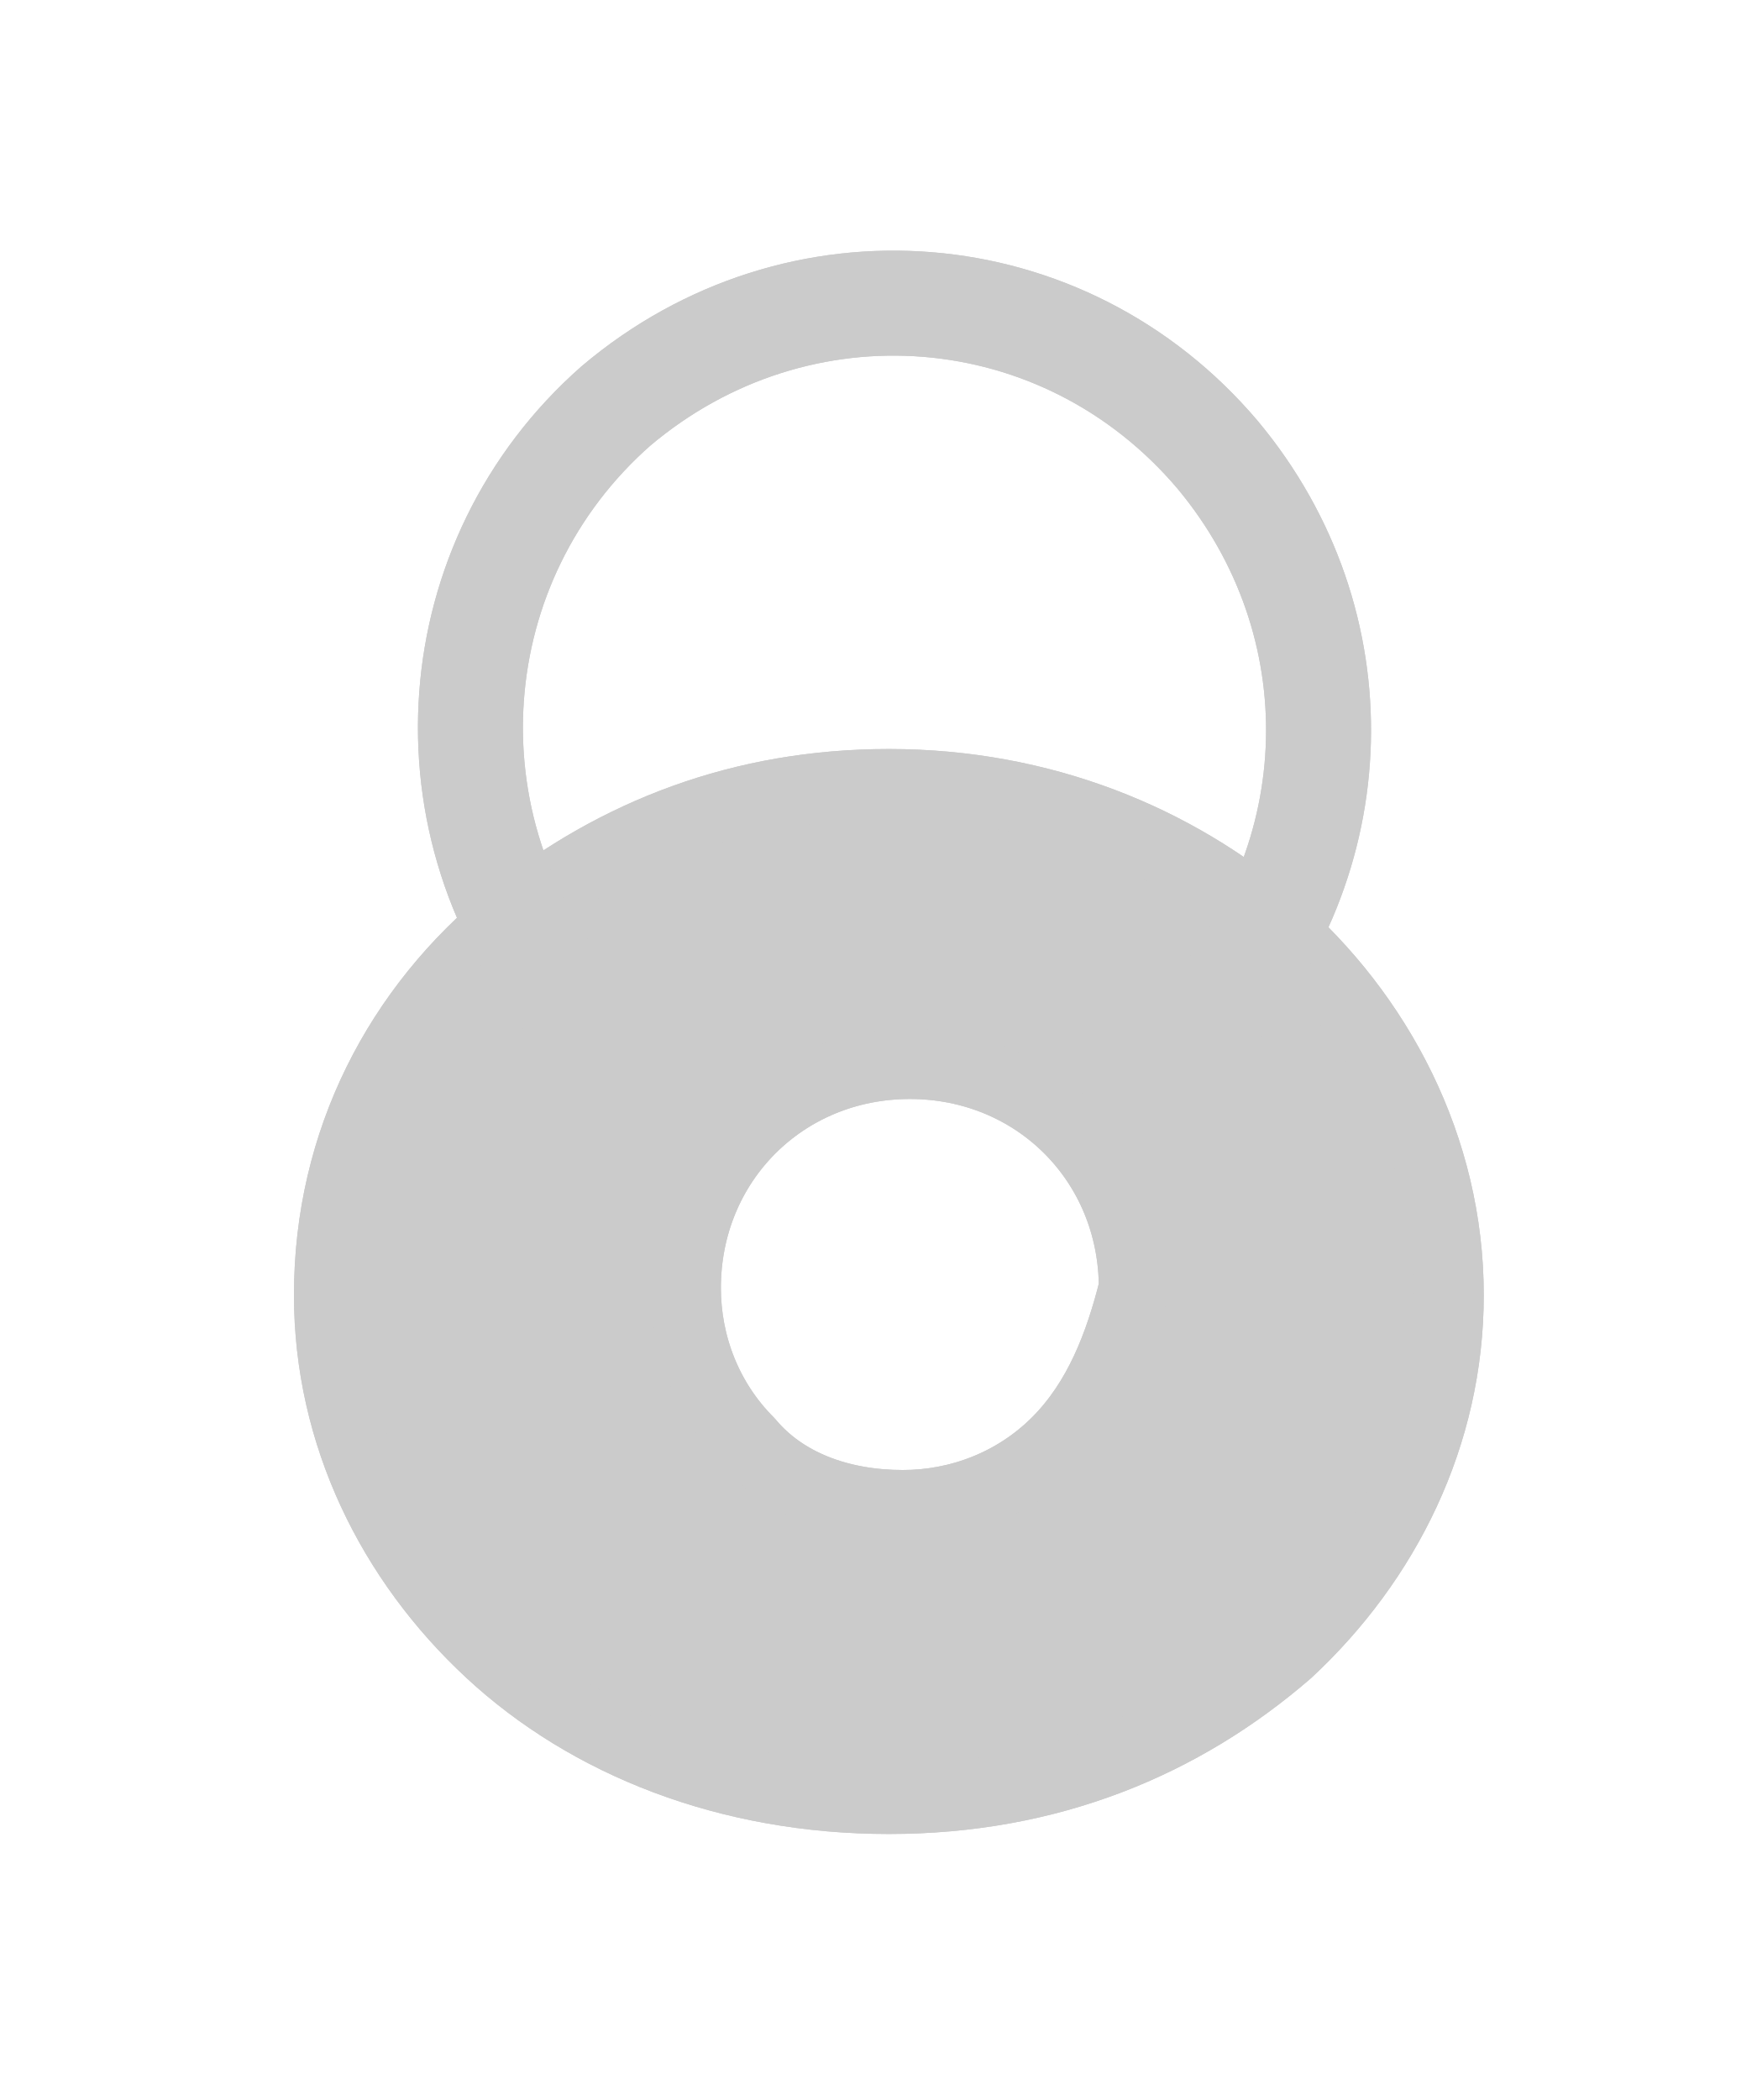
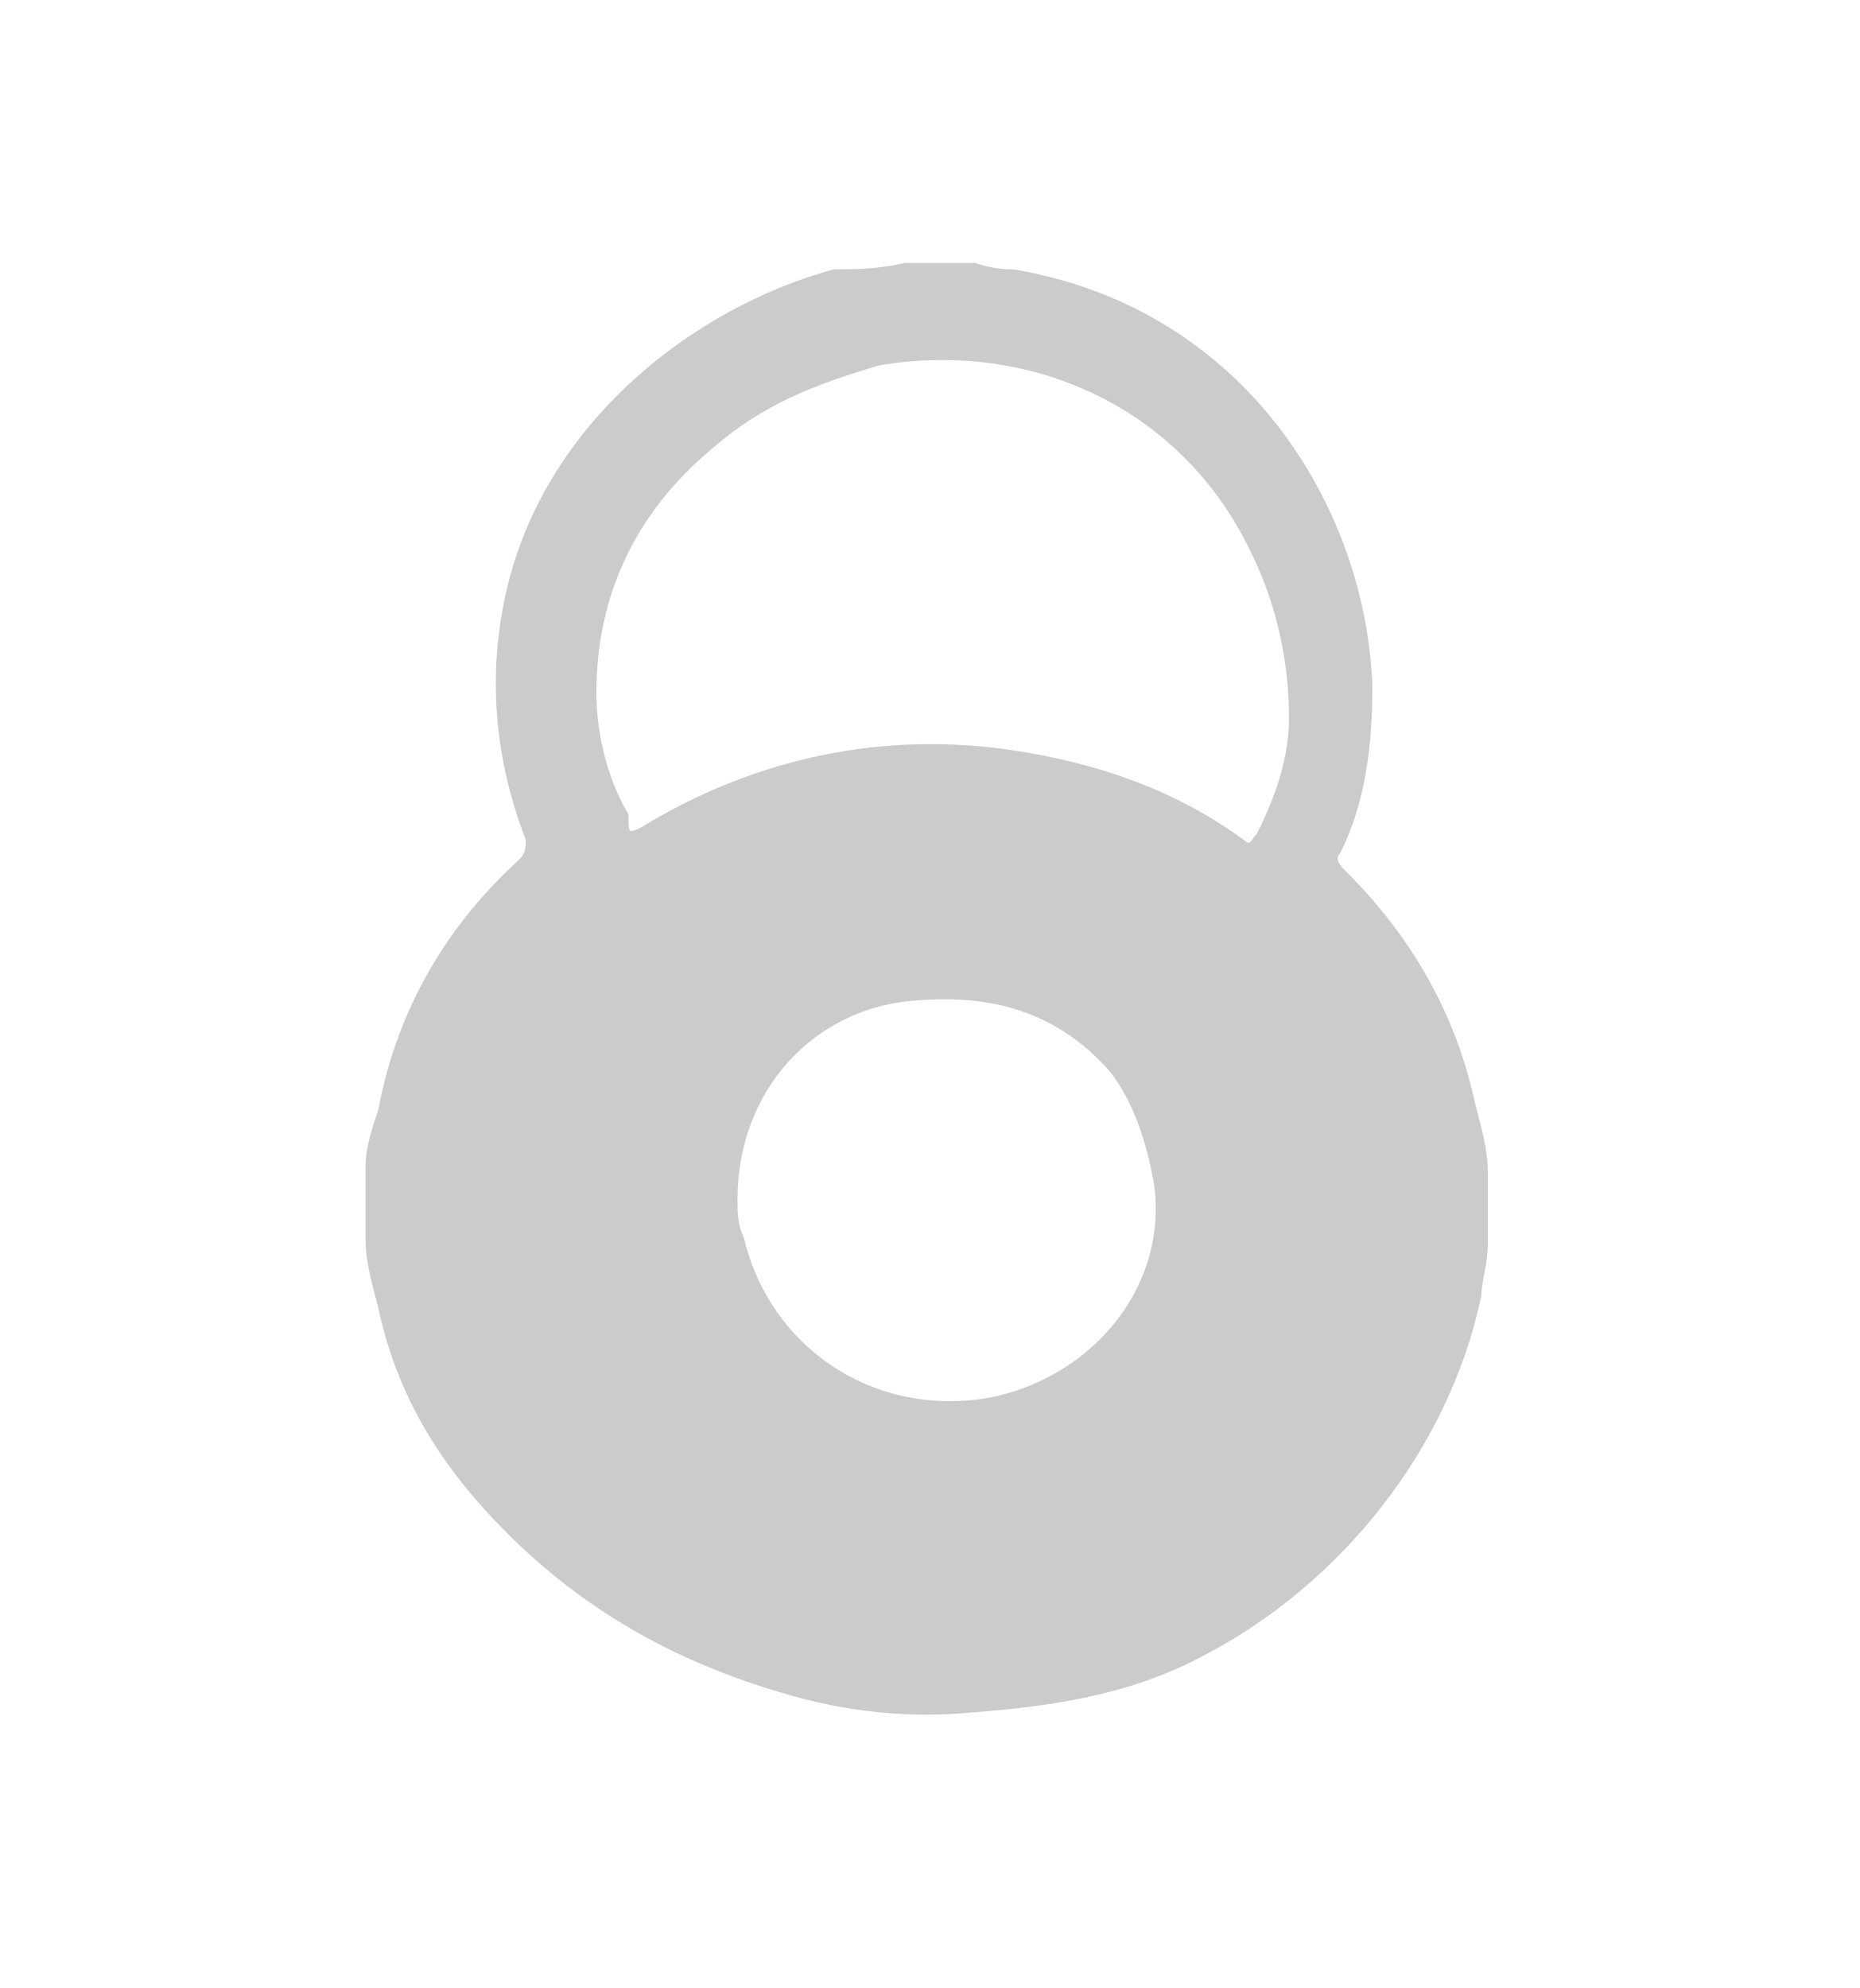
- <svg xmlns="http://www.w3.org/2000/svg" version="1.1" id="Layer_1" x="0px" y="0px" viewBox="0 0 25.1 30" style="enable-background:new 0 0 25.1 30;" xml:space="preserve">
+ <svg xmlns="http://www.w3.org/2000/svg" version="1.1" id="Layer_1" x="0px" y="0px" viewBox="0 0 29 31" style="enable-background:new 0 0 29 31;" xml:space="preserve">
  <style type="text/css">
- 	.st0{fill:#CBCBCB;}
- 	.st1{fill:none;stroke:#CBCBCB;stroke-linejoin:round;stroke-miterlimit:10;}
- 	.st2{fill:none;stroke:#CBCBCB;stroke-width:1.5;stroke-linejoin:round;stroke-miterlimit:10;}
+ 	.st0{display:none;fill:#CBCBCB;}
+ 	.st1{display:none;fill:none;stroke:#CBCBCB;stroke-linejoin:round;stroke-miterlimit:10;}
+ 	.st2{display:none;fill:none;stroke:#CBCBCB;stroke-width:1.5;stroke-linejoin:round;stroke-miterlimit:10;}
+ 	.st3{fill:#CBCBCB;}
</style>
-   <path class="st0" d="M18.2,13.2c-1.4-1.2-3.3-2-5.5-2c-2.1,0-3.9,0.7-5.4,1.9c-1.6,1.3-2.6,3.2-2.6,5.4c0,2,0.9,3.8,2.3,5.1  c1.4,1.3,3.4,2.1,5.7,2.1s4.2-0.8,5.7-2.1c1.4-1.3,2.3-3.1,2.3-5.1C20.7,16.4,19.7,14.5,18.2,13.2z M15.1,20.6  c-0.6,0.6-1.4,0.9-2.2,0.9c-0.9,0-1.7-0.3-2.2-0.9c-0.6-0.6-0.9-1.4-0.9-2.2c0-1.8,1.4-3.2,3.2-3.2s3.2,1.4,3.2,3.2  C16,19.2,15.7,20,15.1,20.6z" />
-   <path class="st1" d="M18.2,13.2c-1.4-1.2-3.3-2-5.5-2c-2.1,0-3.9,0.7-5.4,1.9c-1.6,1.3-2.6,3.2-2.6,5.4c0,2,0.9,3.8,2.3,5.1  c1.4,1.3,3.4,2.1,5.7,2.1s4.2-0.8,5.7-2.1c1.4-1.3,2.3-3.1,2.3-5.1C20.7,16.4,19.7,14.5,18.2,13.2z M15.1,20.6  c-0.6,0.6-1.4,0.9-2.2,0.9c-0.9,0-1.7-0.3-2.2-0.9c-0.6-0.6-0.9-1.4-0.9-2.2c0-1.8,1.4-3.2,3.2-3.2s3.2,1.4,3.2,3.2  C16,19.2,15.7,20,15.1,20.6z" />
-   <path class="st2" d="M8.2,14.4L8.2,14.4C6,11.8,6.3,8,8.8,5.8c2.6-2.2,6.4-1.9,8.6,0.7c2,2.4,1.9,5.8-0.2,8.1" />
-   <path class="st1" d="M18.2,13.2c-1.4-1.2-3.3-2-5.5-2c-2.1,0-3.9,0.7-5.4,1.9c-1.6,1.3-2.6,3.2-2.6,5.4c0,2,0.9,3.8,2.3,5.1  c1.4,1.3,3.4,2.1,5.7,2.1s4.2-0.8,5.7-2.1c1.4-1.3,2.3-3.1,2.3-5.1C20.7,16.4,19.7,14.5,18.2,13.2z M15.1,20.6  c-0.6,0.6-1.4,0.9-2.2,0.9c-0.9,0-1.7-0.3-2.2-0.9c-0.6-0.6-0.9-1.4-0.9-2.2c0-1.8,1.4-3.2,3.2-3.2s3.2,1.4,3.2,3.2  C16,19.2,15.7,20,15.1,20.6z" />
-   <path class="st2" d="M8.2,14.4L8.2,14.4C6,11.8,6.3,8,8.8,5.8c2.6-2.2,6.4-1.9,8.6,0.7c2,2.4,1.9,5.8-0.2,8.1" />
+   <path class="st0" d="M20.2,13.7c-1.4-1.2-3.3-2-5.5-2c-2.1,0-3.9,0.7-5.4,1.9c-1.6,1.3-2.6,3.2-2.6,5.4c0,2,0.9,3.8,2.3,5.1  c1.4,1.3,3.4,2.1,5.7,2.1s4.2-0.8,5.7-2.1c1.4-1.3,2.3-3.1,2.3-5.1C22.7,16.9,21.7,15,20.2,13.7z M17,21.1c-0.6,0.6-1.4,0.9-2.2,0.9  c-0.9,0-1.7-0.3-2.2-0.9c-0.6-0.6-0.9-1.4-0.9-2.2c0-1.8,1.4-3.2,3.2-3.2s3.2,1.4,3.2,3.2C18,19.7,17.6,20.5,17,21.1z" />
+   <path class="st1" d="M20.2,13.7c-1.4-1.2-3.3-2-5.5-2c-2.1,0-3.9,0.7-5.4,1.9c-1.6,1.3-2.6,3.2-2.6,5.4c0,2,0.9,3.8,2.3,5.1  c1.4,1.3,3.4,2.1,5.7,2.1s4.2-0.8,5.7-2.1c1.4-1.3,2.3-3.1,2.3-5.1C22.7,16.9,21.7,15,20.2,13.7z M17,21.1c-0.6,0.6-1.4,0.9-2.2,0.9  c-0.9,0-1.7-0.3-2.2-0.9c-0.6-0.6-0.9-1.4-0.9-2.2c0-1.8,1.4-3.2,3.2-3.2s3.2,1.4,3.2,3.2C18,19.7,17.6,20.5,17,21.1z" />
+   <path class="st2" d="M10.1,14.9L10.1,14.9c-2.2-2.6-1.9-6.4,0.6-8.6c2.6-2.2,6.4-1.9,8.6,0.7c2,2.4,1.9,5.8-0.2,8.1" />
+   <path class="st1" d="M20.2,13.7c-1.4-1.2-3.3-2-5.5-2c-2.1,0-3.9,0.7-5.4,1.9c-1.6,1.3-2.6,3.2-2.6,5.4c0,2,0.9,3.8,2.3,5.1  c1.4,1.3,3.4,2.1,5.7,2.1s4.2-0.8,5.7-2.1c1.4-1.3,2.3-3.1,2.3-5.1C22.7,16.9,21.7,15,20.2,13.7z M17,21.1c-0.6,0.6-1.4,0.9-2.2,0.9  c-0.9,0-1.7-0.3-2.2-0.9c-0.6-0.6-0.9-1.4-0.9-2.2c0-1.8,1.4-3.2,3.2-3.2s3.2,1.4,3.2,3.2C18,19.7,17.6,20.5,17,21.1z" />
+   <path class="st2" d="M10.1,14.9L10.1,14.9c-2.2-2.6-1.9-6.4,0.6-8.6c2.6-2.2,6.4-1.9,8.6,0.7c2,2.4,1.9,5.8-0.2,8.1" />
+   <g id="_x31_0nkFp.tif">
+     <g>
+       <path class="st3" d="M14.1,4.1c0.4,0,0.7,0,1.1,0c0.3,0.1,0.5,0.1,0.6,0.1c3.6,0.6,5.5,3.7,5.6,6.5c0,0.9-0.1,1.8-0.5,2.6    c-0.1,0.1,0,0.2,0.1,0.3c1,1,1.7,2.2,2,3.6c0.1,0.4,0.2,0.7,0.2,1.1s0,0.7,0,1.1c0,0.3-0.1,0.6-0.1,0.8c-0.5,2.4-2.2,4.5-4.3,5.6    c-1.1,0.6-2.3,0.8-3.6,0.9c-1,0.1-2,0-3-0.3c-1.7-0.5-3.1-1.3-4.3-2.5c-1-1-1.7-2.1-2-3.5c-0.1-0.4-0.2-0.7-0.2-1.1s0-0.7,0-1.1    c0-0.3,0.1-0.6,0.2-0.9c0.3-1.6,1.1-2.9,2.2-3.9c0.1-0.1,0.1-0.2,0.1-0.3c-0.5-1.3-0.6-2.6-0.3-3.9c0.6-2.6,2.9-4.4,5.1-5    C13.3,4.2,13.7,4.2,14.1,4.1z M9.3,10.8c0,0.7,0.2,1.4,0.5,1.9C9.8,13,9.8,13,10,12.9c1.8-1.1,3.8-1.5,5.8-1.2    c1.3,0.2,2.5,0.6,3.6,1.4c0.1,0.1,0.1,0,0.2-0.1c0.3-0.6,0.5-1.2,0.5-1.8c0-0.9-0.2-1.8-0.6-2.6c-1.1-2.3-3.5-3.3-5.8-2.9    c-1,0.3-1.8,0.6-2.6,1.3C9.9,8,9.3,9.3,9.3,10.8z M11.5,18.7c0,0.2,0,0.4,0.1,0.6c0.4,1.7,2,2.8,3.8,2.5c1.6-0.3,2.8-1.7,2.6-3.3    c-0.1-0.6-0.3-1.3-0.7-1.8c-0.8-0.9-1.8-1.2-3-1.1C12.7,15.7,11.5,17,11.5,18.7z" />
+     </g>
+   </g>
</svg>
